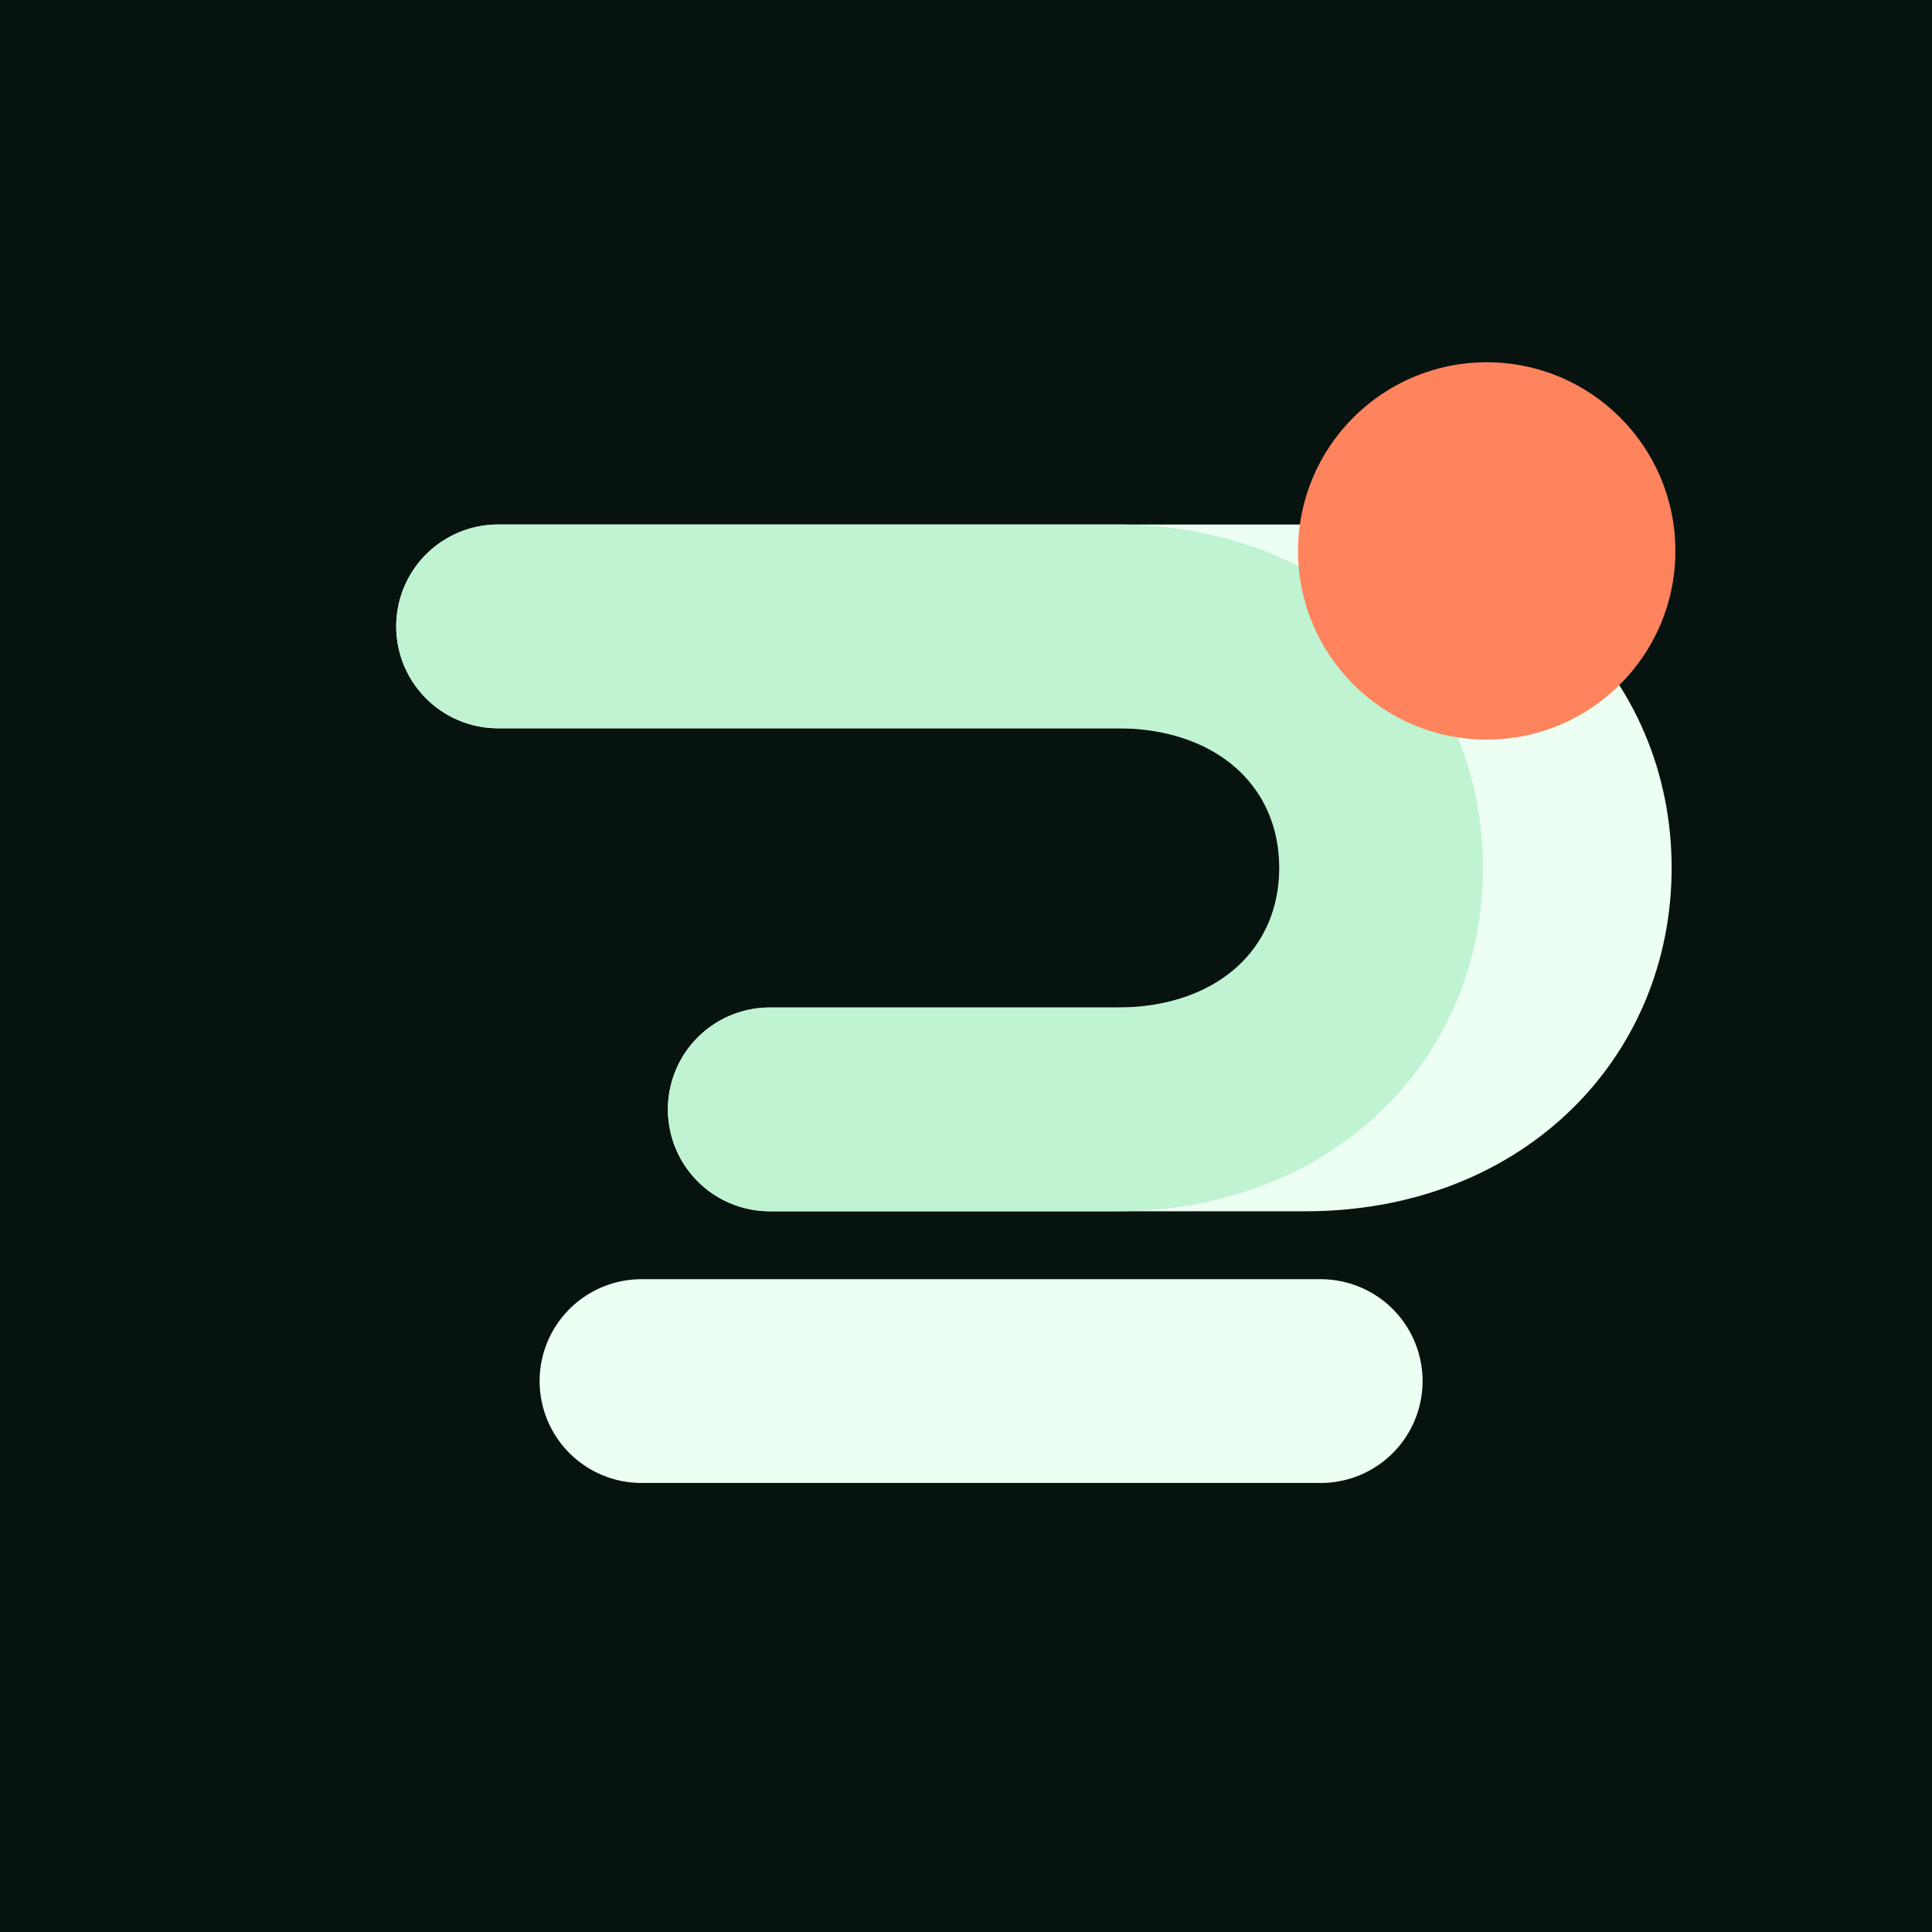
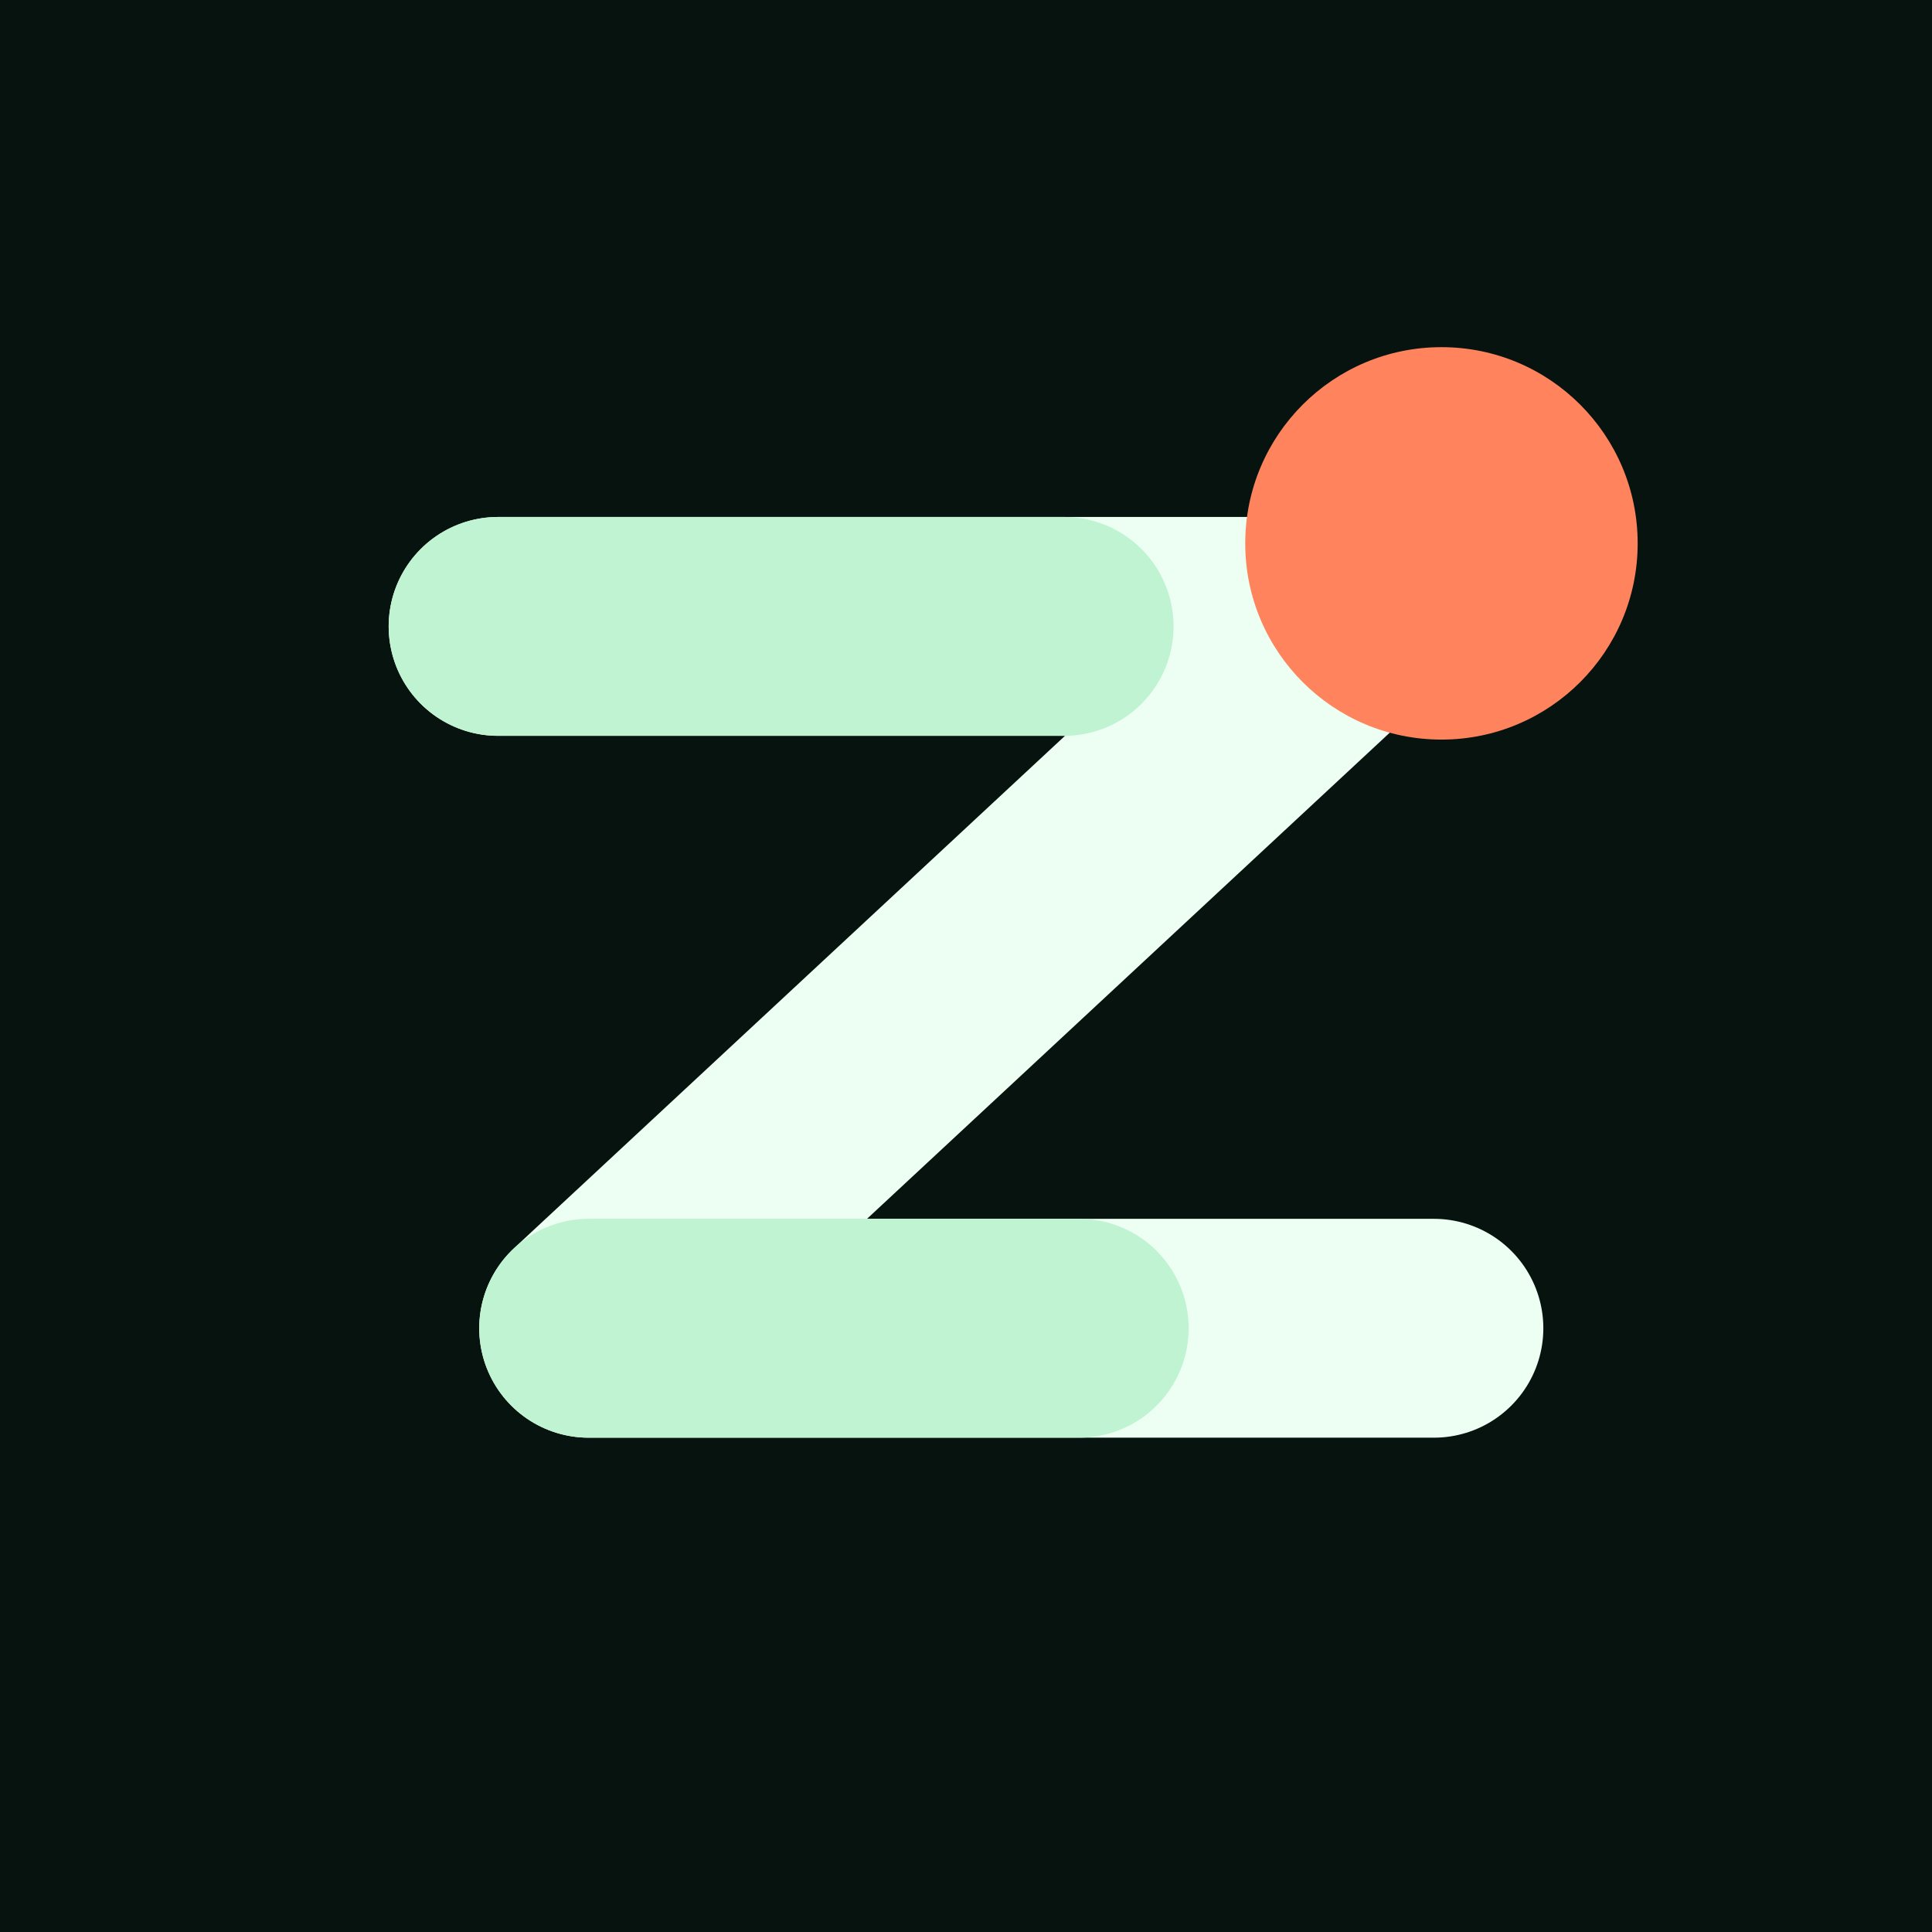
<svg xmlns="http://www.w3.org/2000/svg" width="512" height="512" viewBox="0 0 512 512" fill="none">
  <rect width="512" height="512" fill="#06130F" />
-   <path d="M132 166h214c42 0 70 28 70 64s-28 64-70 64H204" stroke="#ECFFF2" stroke-width="54" stroke-linecap="round" />
-   <path d="M132 166h164c42 0 70 28 70 64s-28 64-70 64h-92" stroke="#BFF3D2" stroke-width="54" stroke-linecap="round" />
-   <path d="M170 366h180" stroke="#ECFFF2" stroke-width="54" stroke-linecap="round" />
-   <circle cx="394" cy="146" r="50" fill="#FF835C" />
+   <path d="M132 166H356L156 352H380" stroke="#ECFFF2" stroke-width="58" stroke-linecap="round" stroke-linejoin="round" />
+   <path d="M132 166H282M156 352H286" stroke="#BFF3D2" stroke-width="58" stroke-linecap="round" />
+   <circle cx="382" cy="144" r="52" fill="#FF835C" />
</svg>
